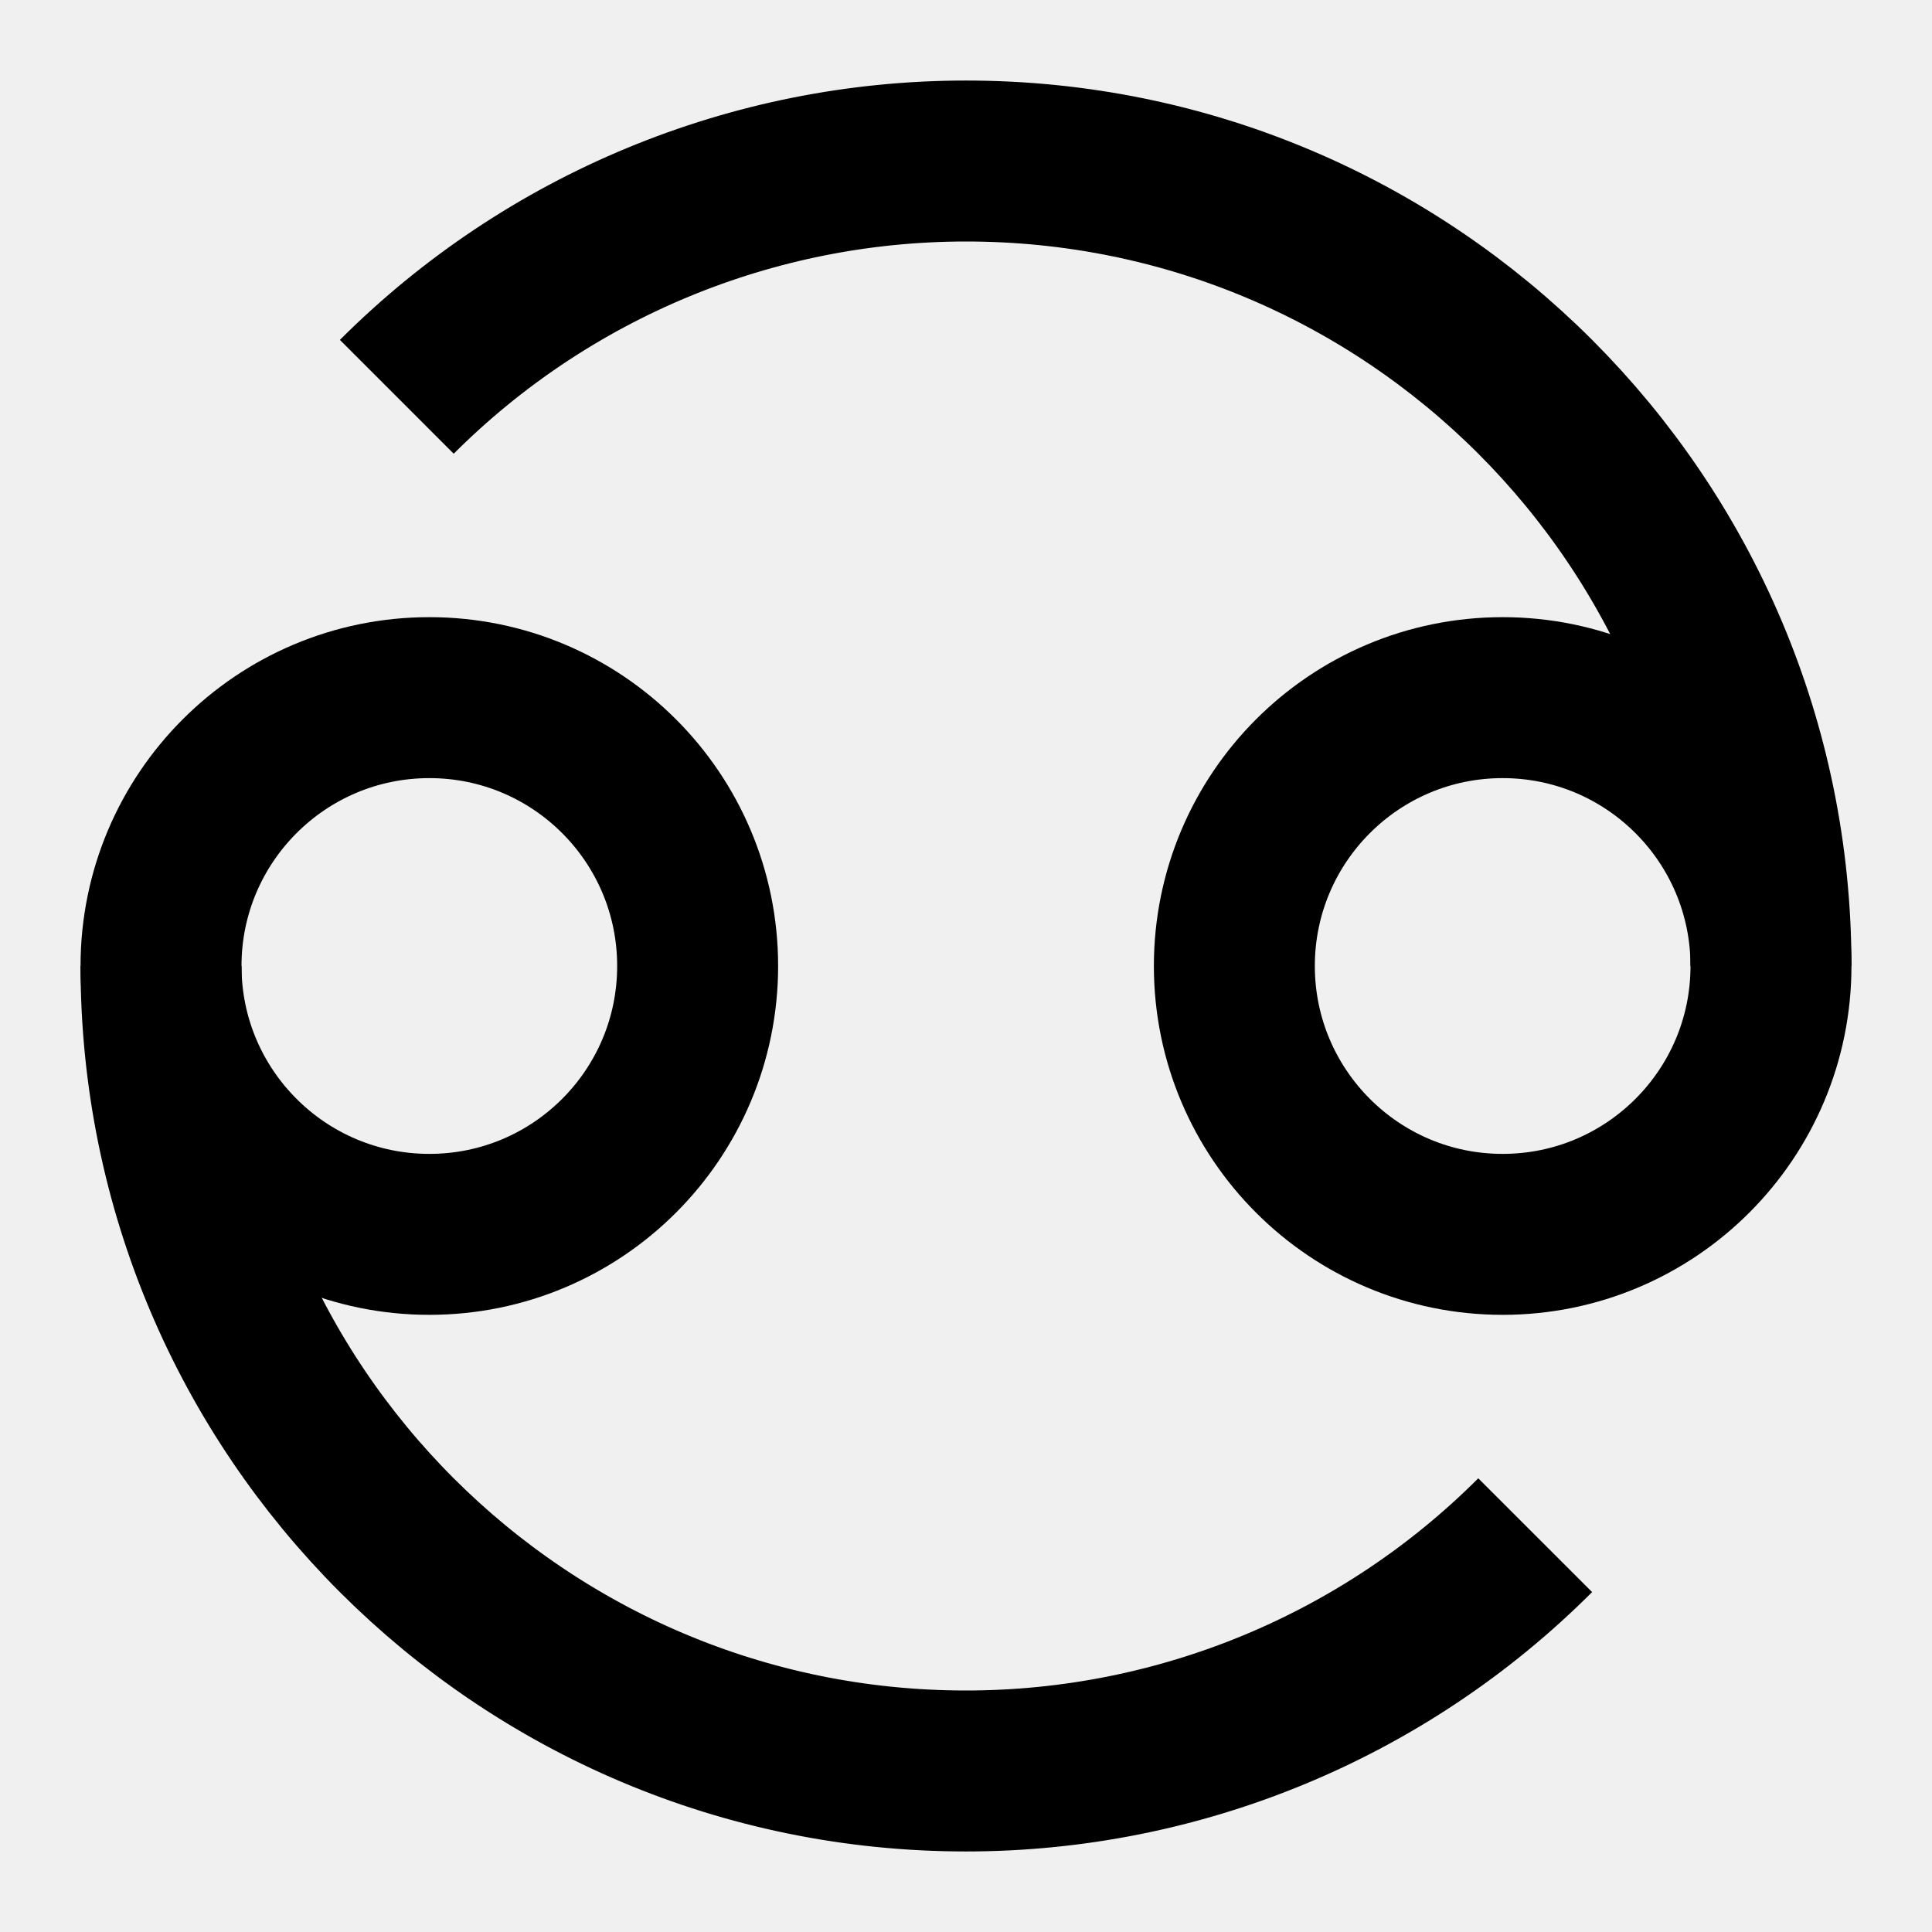
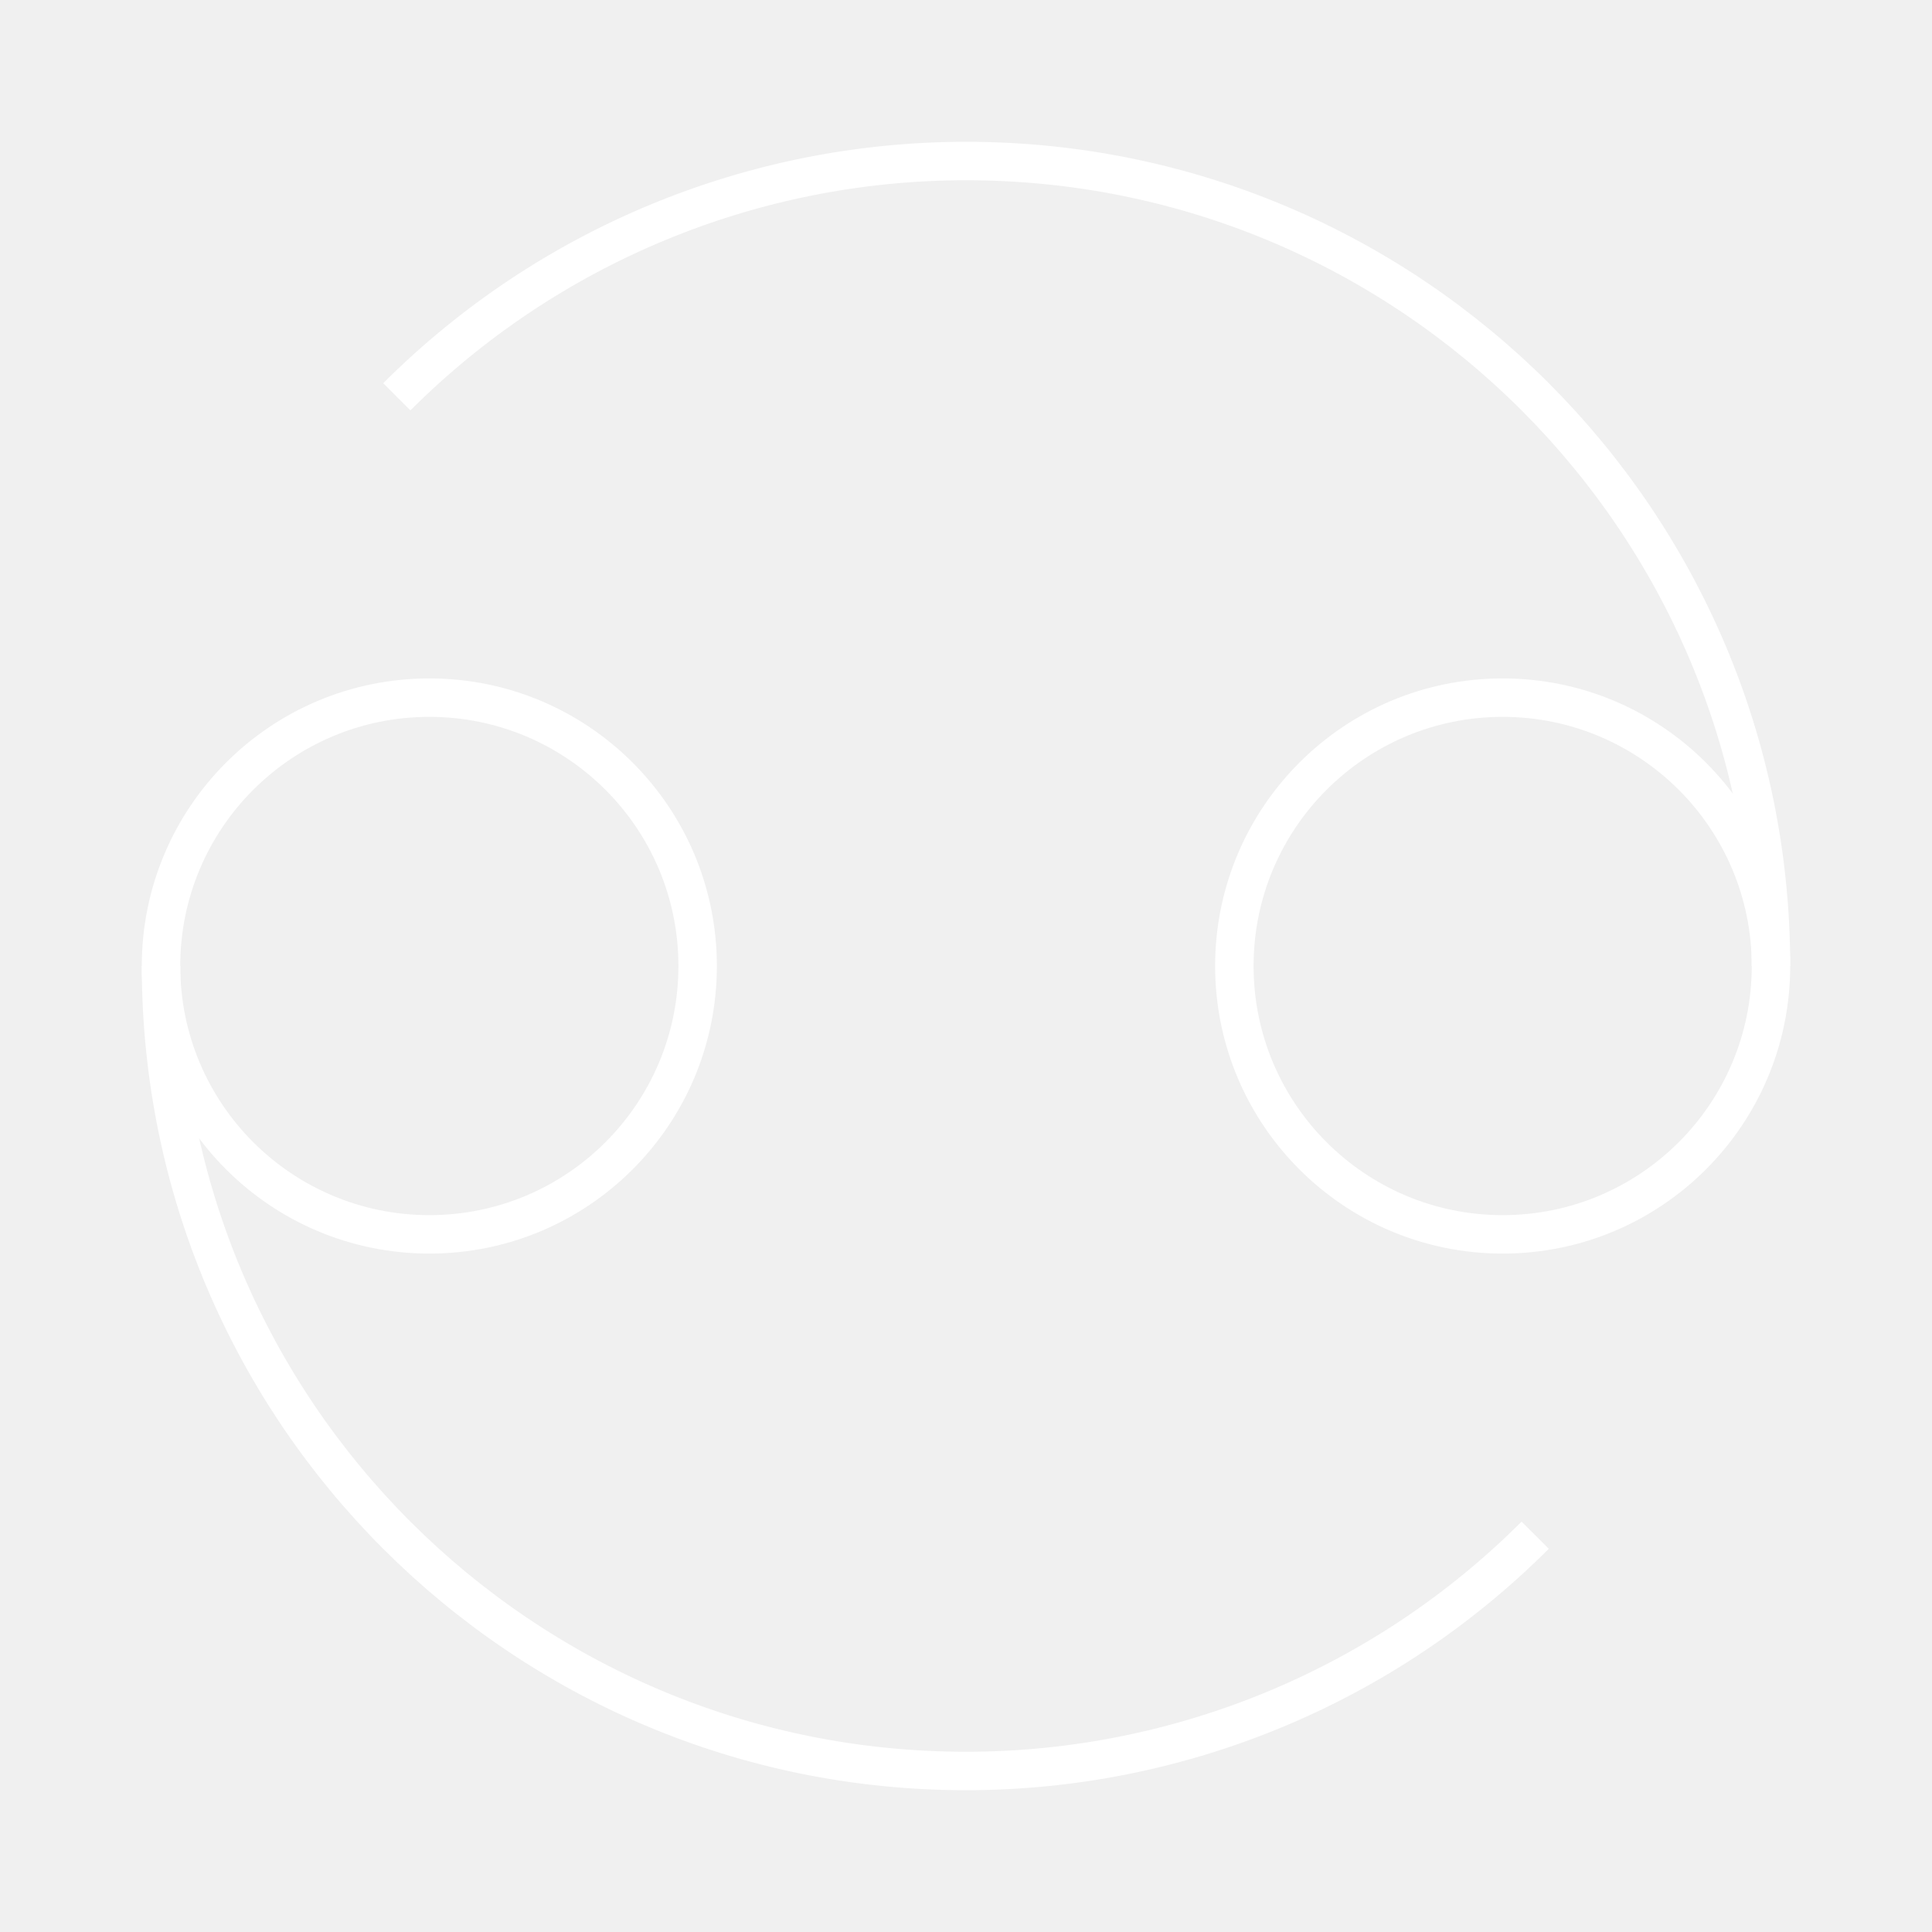
<svg xmlns="http://www.w3.org/2000/svg" width="12pt" height="12pt" viewBox="0 0 12 12" version="1.1" id="svg9">
  <defs id="defs13">
    <clipPath id="clip1">
      <path d="M 0,0 H 80.398 V 80.398 H 0 Z m 0,0" id="path2-5" />
    </clipPath>
  </defs>
-   <g transform="matrix(0.14925,0,0,0.14925,2.6657917e-4,2.6657918e-4)" id="surface1" style="stroke:#000000;stroke-width:6.698;stroke-miterlimit:4;stroke-dasharray:none;stroke-opacity:1;stroke-linejoin:miter;stroke-linecap:butt">
-     <g style="clip-rule:nonzero;stroke:#000000;stroke-width:6.698;stroke-miterlimit:4;stroke-dasharray:none;stroke-opacity:1;stroke-linejoin:miter;stroke-linecap:butt" clip-path="url(#clip1)" id="g15">
-       <path style="fill:none;stroke:#000000;stroke-width:66.985;stroke-linecap:butt;stroke-linejoin:miter;stroke-miterlimit:4;stroke-dasharray:none;stroke-opacity:1" d="m 736.992,402.008 c 0,185 -149.961,335 -335,335 -88.828,0 -174.062,-35.312 -236.875,-98.125" transform="matrix(0.1,0,0,-0.1,0,80.4)" id="path7" />
-       <path style="fill:none;stroke:#000000;stroke-width:66.985;stroke-linecap:butt;stroke-linejoin:miter;stroke-miterlimit:4;stroke-dasharray:none;stroke-opacity:1" d="m 736.992,402.008 c 0,61.68 -50,111.68 -111.68,111.68 -61.641,0 -111.641,-50 -111.641,-111.68 0,-61.68 50,-111.68 111.641,-111.68 61.68,0 111.68,50 111.68,111.68 z m 0,0" transform="matrix(0.1,0,0,-0.1,0,80.4)" id="path9" />
-       <path style="fill:none;stroke:#000000;stroke-width:66.985;stroke-linecap:butt;stroke-linejoin:miter;stroke-miterlimit:4;stroke-dasharray:none;stroke-opacity:1" d="m 66.992,402.008 c 0,-185.039 150,-335 335,-335 88.867,0 174.062,35.273 236.875,98.125" transform="matrix(0.1,0,0,-0.1,0,80.4)" id="path11" />
-       <path style="fill:none;stroke:#000000;stroke-width:66.985;stroke-linecap:butt;stroke-linejoin:miter;stroke-miterlimit:4;stroke-dasharray:none;stroke-opacity:1" d="m 66.992,402.008 c 0,-61.68 50,-111.68 111.68,-111.68 61.68,0 111.641,50 111.641,111.68 0,61.68 -49.961,111.68 -111.641,111.68 -61.68,0 -111.68,-50 -111.68,-111.68 z m 0,0" transform="matrix(0.1,0,0,-0.1,0,80.4)" id="path13" />
+   <g transform="matrix(0.14925,0,0,0.14925,2.6657917e-4,2.6657918e-4)" id="surface1" style="stroke:#ffffff;stroke-width:6.698;stroke-miterlimit:4;stroke-dasharray:none;stroke-opacity:1;stroke-linejoin:miter;stroke-linecap:butt">
+     <g style="clip-rule:nonzero;stroke:#ffffff;stroke-width:6.698;stroke-miterlimit:4;stroke-dasharray:none;stroke-opacity:1;stroke-linejoin:miter;stroke-linecap:butt" clip-path="url(#clip1)" id="g15">
+       <path style="fill:none;stroke:#ffffff;stroke-width:16;stroke-linecap:butt;stroke-linejoin:miter;stroke-miterlimit:4;stroke-dasharray:none;stroke-opacity:1" d="m 736.992,402.008 c 0,185 -149.961,335 -335,335 -88.828,0 -174.062,-35.312 -236.875,-98.125" transform="matrix(0.1,0,0,-0.1,0,80.4)" id="path7" />
+       <path style="fill:none;stroke:#ffffff;stroke-width:16;stroke-linecap:butt;stroke-linejoin:miter;stroke-miterlimit:4;stroke-dasharray:none;stroke-opacity:1" d="m 736.992,402.008 c 0,61.68 -50,111.68 -111.68,111.68 -61.641,0 -111.641,-50 -111.641,-111.68 0,-61.68 50,-111.68 111.641,-111.68 61.68,0 111.68,50 111.68,111.68 z m 0,0" transform="matrix(0.1,0,0,-0.1,0,80.4)" id="path9" />
+       <path style="fill:none;stroke:#ffffff;stroke-width:16;stroke-linecap:butt;stroke-linejoin:miter;stroke-miterlimit:4;stroke-dasharray:none;stroke-opacity:1" d="m 66.992,402.008 c 0,-185.039 150,-335 335,-335 88.867,0 174.062,35.273 236.875,98.125" transform="matrix(0.1,0,0,-0.1,0,80.4)" id="path11" />
+       <path style="fill:none;stroke:#ffffff;stroke-width:16;stroke-linecap:butt;stroke-linejoin:miter;stroke-miterlimit:4;stroke-dasharray:none;stroke-opacity:1" d="m 66.992,402.008 c 0,-61.68 50,-111.68 111.68,-111.68 61.68,0 111.641,50 111.641,111.68 0,61.68 -49.961,111.68 -111.641,111.68 -61.68,0 -111.68,-50 -111.68,-111.68 z m 0,0" transform="matrix(0.1,0,0,-0.1,0,80.4)" id="path13" />
    </g>
  </g>
</svg>
